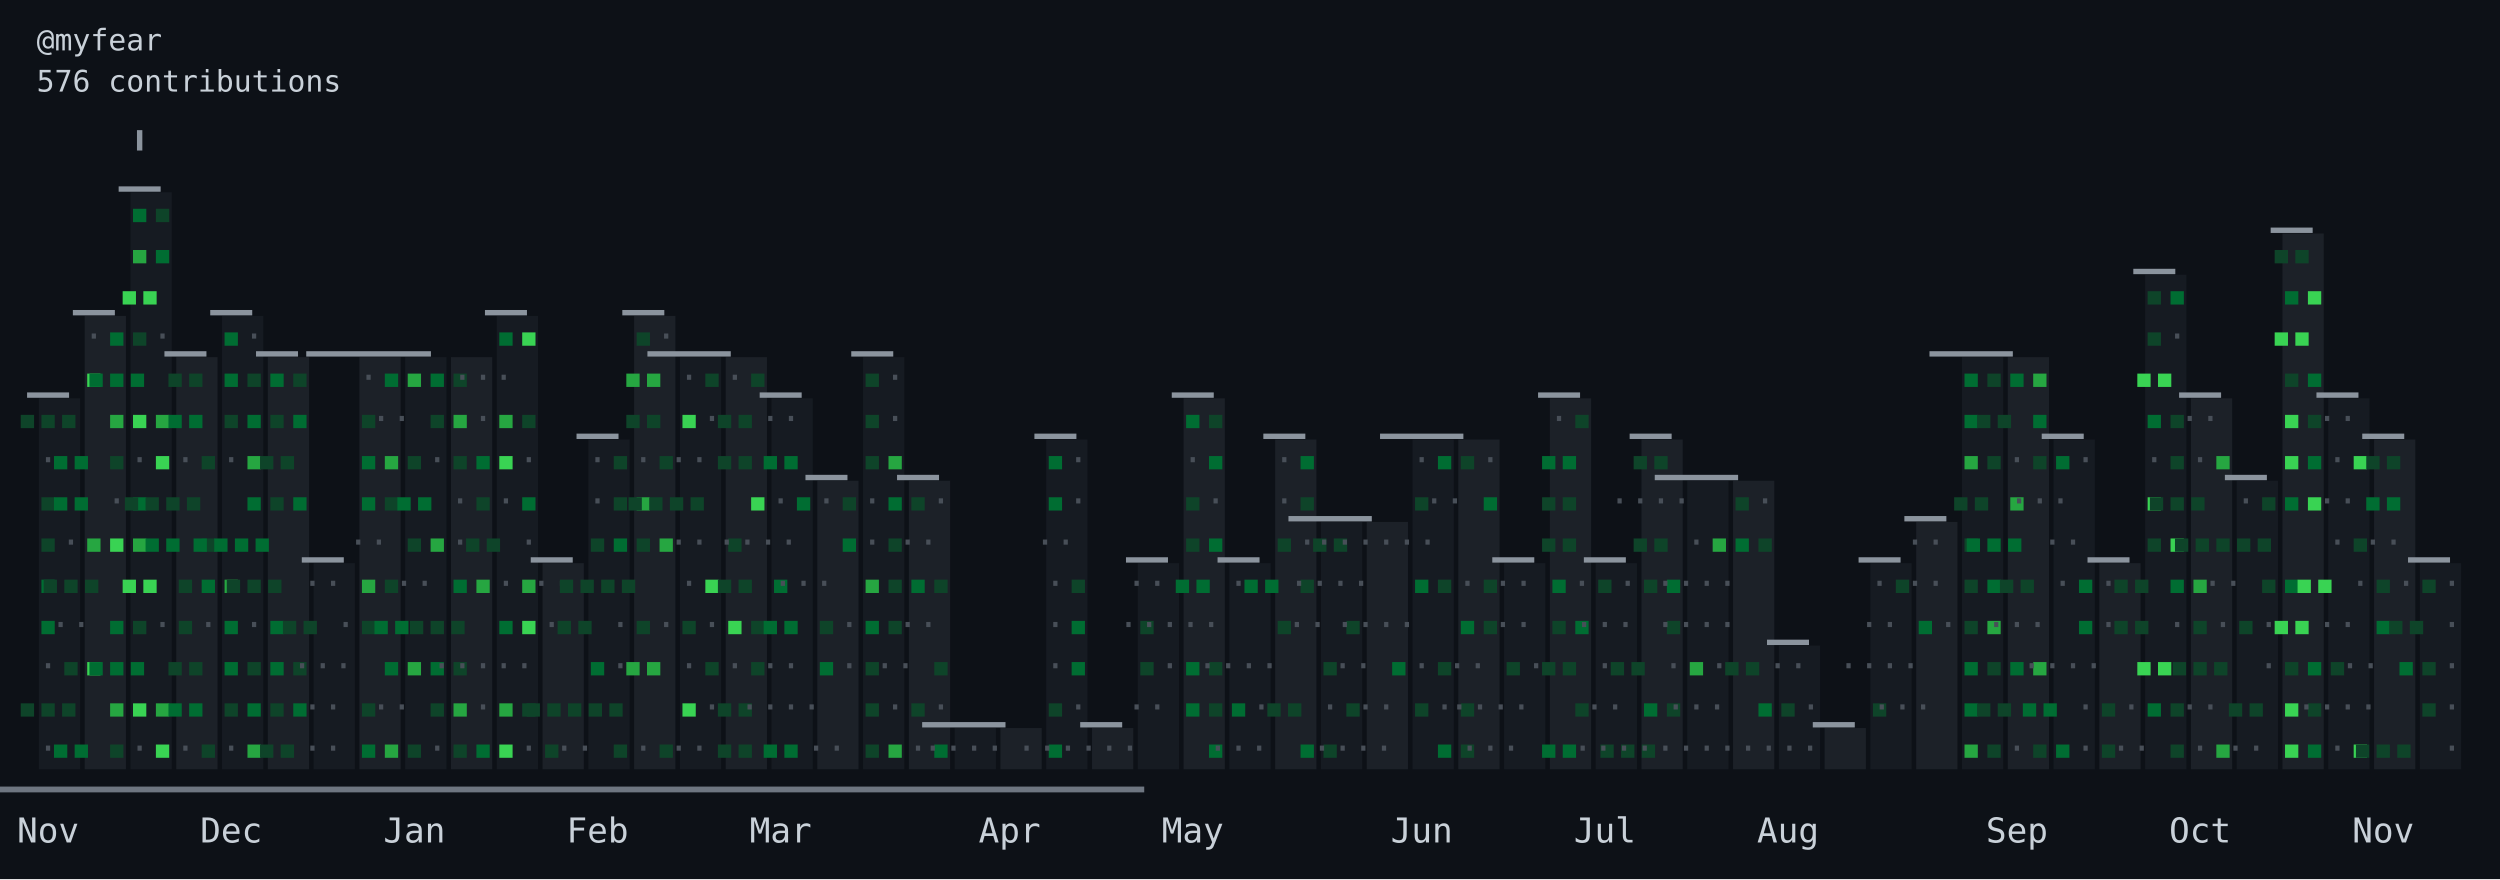
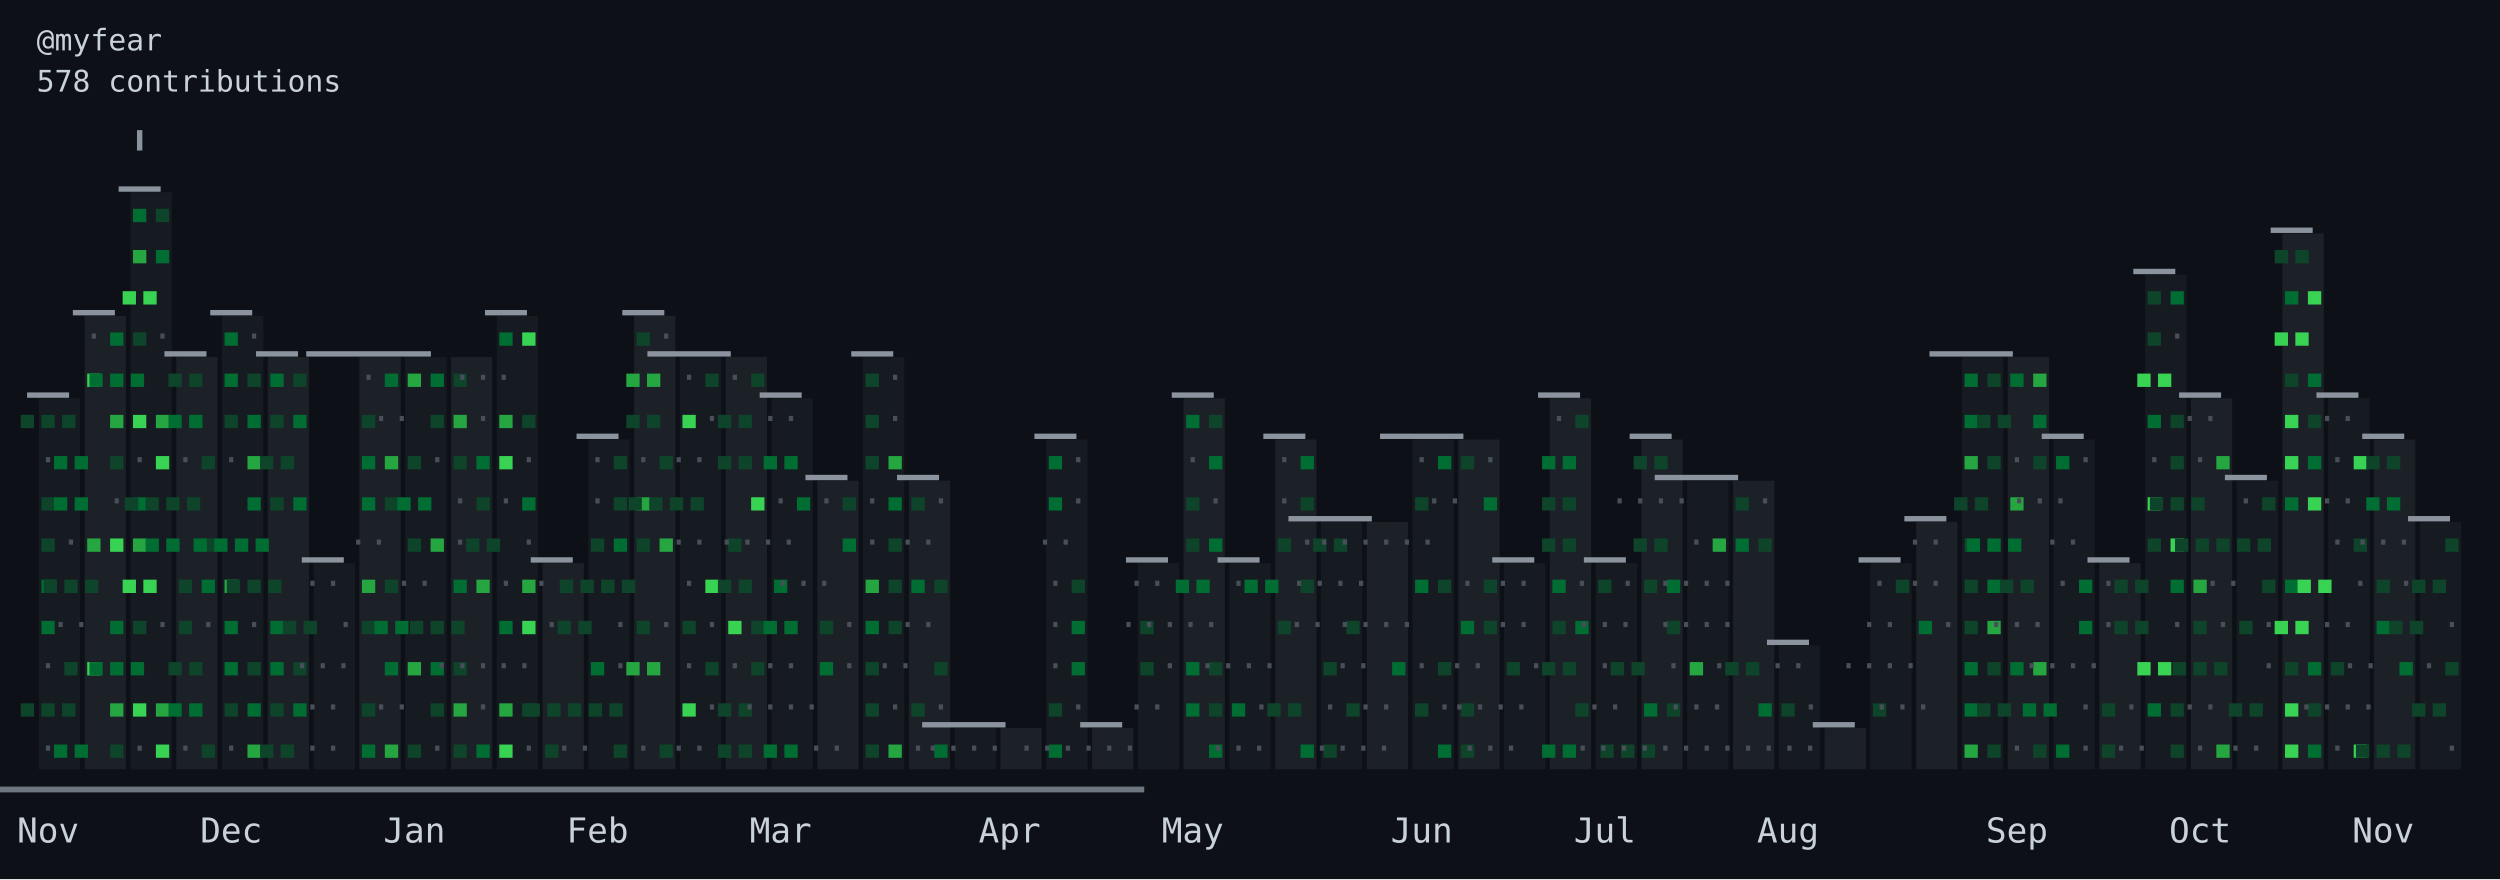
<svg xmlns="http://www.w3.org/2000/svg" width="1092" height="384" viewBox="0 0 1092 384" role="img" aria-labelledby="title desc">
  <rect width="100%" height="100%" fill="#0d1117" />
  <g font-family="ui-monospace, 'SF Mono', Menlo, Consolas, 'DejaVu Sans Mono', monospace" font-size="13" fill="#c9d1d9">
    <text x="16" y="22">@myfear</text>
-     <text x="16" y="40">576 contributions</text>
+     <text x="16" y="40">578 contributions</text>
  </g>
  <rect x="57" y="84" width="18" height="252" fill="#161b22" />
  <rect x="997" y="102" width="18" height="234" fill="#1c2128" />
  <rect x="937" y="120" width="18" height="216" fill="#161b22" />
  <rect x="37" y="138" width="18" height="198" fill="#1c2128" />
  <rect x="97" y="138" width="18" height="198" fill="#161b22" />
  <rect x="217" y="138" width="18" height="198" fill="#161b22" />
  <rect x="277" y="138" width="18" height="198" fill="#1c2128" />
  <rect x="77" y="156" width="18" height="180" fill="#1c2128" />
  <rect x="117" y="156" width="18" height="180" fill="#1c2128" />
  <rect x="157" y="156" width="18" height="180" fill="#1c2128" />
  <rect x="177" y="156" width="18" height="180" fill="#161b22" />
  <rect x="197" y="156" width="18" height="180" fill="#1c2128" />
  <rect x="297" y="156" width="18" height="180" fill="#161b22" />
  <rect x="317" y="156" width="18" height="180" fill="#1c2128" />
  <rect x="377" y="156" width="18" height="180" fill="#161b22" />
  <rect x="857" y="156" width="18" height="180" fill="#161b22" />
  <rect x="877" y="156" width="18" height="180" fill="#1c2128" />
  <rect x="17" y="174" width="18" height="162" fill="#161b22" />
  <rect x="337" y="174" width="18" height="162" fill="#161b22" />
  <rect x="517" y="174" width="18" height="162" fill="#1c2128" />
  <rect x="677" y="174" width="18" height="162" fill="#1c2128" />
  <rect x="957" y="174" width="18" height="162" fill="#1c2128" />
  <rect x="1017" y="174" width="18" height="162" fill="#161b22" />
  <rect x="257" y="192" width="18" height="144" fill="#161b22" />
  <rect x="457" y="192" width="18" height="144" fill="#161b22" />
  <rect x="557" y="192" width="18" height="144" fill="#1c2128" />
  <rect x="617" y="192" width="18" height="144" fill="#161b22" />
  <rect x="637" y="192" width="18" height="144" fill="#1c2128" />
  <rect x="717" y="192" width="18" height="144" fill="#1c2128" />
  <rect x="897" y="192" width="18" height="144" fill="#161b22" />
  <rect x="1037" y="192" width="18" height="144" fill="#1c2128" />
  <rect x="357" y="210" width="18" height="126" fill="#1c2128" />
  <rect x="397" y="210" width="18" height="126" fill="#1c2128" />
  <rect x="737" y="210" width="18" height="126" fill="#161b22" />
  <rect x="757" y="210" width="18" height="126" fill="#1c2128" />
  <rect x="977" y="210" width="18" height="126" fill="#161b22" />
  <rect x="577" y="228" width="18" height="108" fill="#161b22" />
  <rect x="597" y="228" width="18" height="108" fill="#1c2128" />
  <rect x="837" y="228" width="18" height="108" fill="#1c2128" />
+   <rect x="1057" y="228" width="18" height="108" fill="#161b22" />
  <rect x="137" y="246" width="18" height="90" fill="#161b22" />
  <rect x="237" y="246" width="18" height="90" fill="#1c2128" />
  <rect x="497" y="246" width="18" height="90" fill="#161b22" />
  <rect x="537" y="246" width="18" height="90" fill="#161b22" />
  <rect x="657" y="246" width="18" height="90" fill="#161b22" />
  <rect x="697" y="246" width="18" height="90" fill="#161b22" />
  <rect x="817" y="246" width="18" height="90" fill="#161b22" />
  <rect x="917" y="246" width="18" height="90" fill="#1c2128" />
-   <rect x="1057" y="246" width="18" height="90" fill="#161b22" />
  <rect x="777" y="282" width="18" height="54" fill="#161b22" />
  <rect x="417" y="318" width="18" height="18" fill="#161b22" />
  <rect x="437" y="318" width="18" height="18" fill="#1c2128" />
  <rect x="477" y="318" width="18" height="18" fill="#1c2128" />
  <rect x="797" y="318" width="18" height="18" fill="#1c2128" />
  <g font-family="ui-monospace, 'SF Mono', Menlo, Consolas, 'DejaVu Sans Mono', monospace" font-size="15" text-anchor="middle">
    <text x="61" y="62" fill="#8b949e">╻</text>
    <text x="61 71" y="80" fill="#8b949e">▁▁</text>
    <text x="61" y="98" fill="#006d32">▪</text>
    <text x="71" y="98" fill="#0e4429">▪</text>
    <text x="1001 1011" y="98" fill="#8b949e">▁▁</text>
    <text x="61" y="116" fill="#26a641">▪</text>
    <text x="71" y="116" fill="#006d32">▪</text>
    <text x="941 951" y="116" fill="#8b949e">▁▁</text>
    <text x="1001 1011" y="116" fill="#0e4429">▪▪</text>
    <text x="41 51" y="134" fill="#8b949e">▁▁</text>
    <text x="61 71" y="134" fill="#39d353">▪▪</text>
    <text x="101 111" y="134" fill="#8b949e">▁▁</text>
    <text x="221 231" y="134" fill="#8b949e">▁▁</text>
    <text x="281 291" y="134" fill="#8b949e">▁▁</text>
    <text x="941" y="134" fill="#0e4429">▪</text>
    <text x="951" y="134" fill="#006d32">▪</text>
    <text x="1001" y="134" fill="#006d32">▪</text>
    <text x="1011" y="134" fill="#39d353">▪</text>
    <text x="41" y="152" fill="#484f58">·</text>
    <text x="51" y="152" fill="#006d32">▪</text>
    <text x="61" y="152" fill="#0e4429">▪</text>
    <text x="71" y="152" fill="#484f58">·</text>
    <text x="81 91" y="152" fill="#8b949e">▁▁</text>
    <text x="101" y="152" fill="#006d32">▪</text>
    <text x="111" y="152" fill="#484f58">·</text>
    <text x="121 131" y="152" fill="#8b949e">▁▁</text>
    <text x="161 171 181 191 201 211" y="152" fill="#8b949e">▁▁▁▁▁▁</text>
    <text x="221" y="152" fill="#006d32">▪</text>
    <text x="231" y="152" fill="#39d353">▪</text>
    <text x="281" y="152" fill="#0e4429">▪</text>
    <text x="291" y="152" fill="#484f58">·</text>
    <text x="301 311 321 331" y="152" fill="#8b949e">▁▁▁▁</text>
    <text x="381 391" y="152" fill="#8b949e">▁▁</text>
    <text x="861 871 881 891" y="152" fill="#8b949e">▁▁▁▁</text>
    <text x="941" y="152" fill="#0e4429">▪</text>
    <text x="951" y="152" fill="#484f58">·</text>
    <text x="1001 1011" y="152" fill="#39d353">▪▪</text>
    <text x="21 31" y="170" fill="#8b949e">▁▁</text>
    <text x="41" y="170" fill="#39d353">▪</text>
    <text x="51 61 71" y="170" fill="#006d32">▪▪▪</text>
    <text x="81 91" y="170" fill="#0e4429">▪▪</text>
    <text x="101" y="170" fill="#006d32">▪</text>
    <text x="111" y="170" fill="#0e4429">▪</text>
    <text x="121" y="170" fill="#006d32">▪</text>
    <text x="131" y="170" fill="#0e4429">▪</text>
    <text x="161" y="170" fill="#484f58">·</text>
    <text x="171" y="170" fill="#006d32">▪</text>
    <text x="181" y="170" fill="#26a641">▪</text>
    <text x="191" y="170" fill="#006d32">▪</text>
    <text x="201" y="170" fill="#0e4429">▪</text>
    <text x="211 221 231" y="170" fill="#484f58">···</text>
    <text x="281 291" y="170" fill="#26a641">▪▪</text>
    <text x="301" y="170" fill="#484f58">·</text>
    <text x="311" y="170" fill="#0e4429">▪</text>
    <text x="321" y="170" fill="#484f58">·</text>
    <text x="331" y="170" fill="#0e4429">▪</text>
    <text x="341 351" y="170" fill="#8b949e">▁▁</text>
    <text x="381" y="170" fill="#0e4429">▪</text>
    <text x="391" y="170" fill="#484f58">·</text>
    <text x="521 531" y="170" fill="#8b949e">▁▁</text>
    <text x="681 691" y="170" fill="#8b949e">▁▁</text>
    <text x="861" y="170" fill="#006d32">▪</text>
    <text x="871" y="170" fill="#0e4429">▪</text>
    <text x="881" y="170" fill="#006d32">▪</text>
    <text x="891" y="170" fill="#26a641">▪</text>
    <text x="941 951" y="170" fill="#39d353">▪▪</text>
    <text x="961 971" y="170" fill="#8b949e">▁▁</text>
    <text x="1001" y="170" fill="#0e4429">▪</text>
    <text x="1011" y="170" fill="#006d32">▪</text>
    <text x="1021 1031" y="170" fill="#8b949e">▁▁</text>
    <text x="21 31 41" y="188" fill="#0e4429">▪▪▪</text>
    <text x="51" y="188" fill="#26a641">▪</text>
    <text x="61" y="188" fill="#39d353">▪</text>
    <text x="71" y="188" fill="#26a641">▪</text>
    <text x="81 91" y="188" fill="#006d32">▪▪</text>
    <text x="101" y="188" fill="#0e4429">▪</text>
    <text x="111" y="188" fill="#006d32">▪</text>
    <text x="121" y="188" fill="#0e4429">▪</text>
    <text x="131" y="188" fill="#006d32">▪</text>
    <text x="161" y="188" fill="#0e4429">▪</text>
    <text x="171 181" y="188" fill="#484f58">··</text>
    <text x="191" y="188" fill="#0e4429">▪</text>
    <text x="201" y="188" fill="#26a641">▪</text>
    <text x="211" y="188" fill="#484f58">·</text>
    <text x="221" y="188" fill="#26a641">▪</text>
    <text x="231" y="188" fill="#0e4429">▪</text>
    <text x="261 271" y="188" fill="#8b949e">▁▁</text>
    <text x="281 291" y="188" fill="#0e4429">▪▪</text>
    <text x="301" y="188" fill="#39d353">▪</text>
    <text x="311" y="188" fill="#484f58">·</text>
    <text x="321 331" y="188" fill="#0e4429">▪▪</text>
    <text x="341 351" y="188" fill="#484f58">··</text>
    <text x="381" y="188" fill="#0e4429">▪</text>
    <text x="391" y="188" fill="#484f58">·</text>
    <text x="461 471" y="188" fill="#8b949e">▁▁</text>
    <text x="521" y="188" fill="#006d32">▪</text>
    <text x="531" y="188" fill="#0e4429">▪</text>
    <text x="561 571" y="188" fill="#8b949e">▁▁</text>
    <text x="621 631 641 651" y="188" fill="#8b949e">▁▁▁▁</text>
    <text x="681" y="188" fill="#484f58">·</text>
    <text x="691" y="188" fill="#0e4429">▪</text>
    <text x="721 731" y="188" fill="#8b949e">▁▁</text>
    <text x="861" y="188" fill="#006d32">▪</text>
    <text x="871 881" y="188" fill="#0e4429">▪▪</text>
    <text x="891" y="188" fill="#006d32">▪</text>
    <text x="901 911" y="188" fill="#8b949e">▁▁</text>
    <text x="941" y="188" fill="#006d32">▪</text>
    <text x="951" y="188" fill="#0e4429">▪</text>
    <text x="961 971" y="188" fill="#484f58">··</text>
    <text x="1001" y="188" fill="#39d353">▪</text>
    <text x="1011" y="188" fill="#0e4429">▪</text>
    <text x="1021 1031" y="188" fill="#484f58">··</text>
    <text x="1041 1051" y="188" fill="#8b949e">▁▁</text>
    <text x="21" y="206" fill="#484f58">·</text>
    <text x="31 41" y="206" fill="#006d32">▪▪</text>
    <text x="51" y="206" fill="#0e4429">▪</text>
    <text x="61" y="206" fill="#484f58">·</text>
    <text x="71" y="206" fill="#39d353">▪</text>
    <text x="81" y="206" fill="#484f58">·</text>
    <text x="91" y="206" fill="#0e4429">▪</text>
    <text x="101" y="206" fill="#484f58">·</text>
    <text x="111" y="206" fill="#26a641">▪</text>
    <text x="121 131" y="206" fill="#0e4429">▪▪</text>
    <text x="161" y="206" fill="#006d32">▪</text>
    <text x="171" y="206" fill="#26a641">▪</text>
    <text x="181" y="206" fill="#0e4429">▪</text>
    <text x="191" y="206" fill="#484f58">·</text>
    <text x="201" y="206" fill="#0e4429">▪</text>
    <text x="211" y="206" fill="#006d32">▪</text>
    <text x="221" y="206" fill="#39d353">▪</text>
    <text x="231" y="206" fill="#484f58">·</text>
    <text x="261" y="206" fill="#484f58">·</text>
    <text x="271" y="206" fill="#0e4429">▪</text>
    <text x="281" y="206" fill="#484f58">·</text>
    <text x="291" y="206" fill="#0e4429">▪</text>
    <text x="301 311" y="206" fill="#484f58">··</text>
    <text x="321 331" y="206" fill="#0e4429">▪▪</text>
    <text x="341 351" y="206" fill="#006d32">▪▪</text>
    <text x="361 371" y="206" fill="#8b949e">▁▁</text>
    <text x="381" y="206" fill="#0e4429">▪</text>
    <text x="391" y="206" fill="#26a641">▪</text>
    <text x="401 411" y="206" fill="#8b949e">▁▁</text>
    <text x="461" y="206" fill="#006d32">▪</text>
    <text x="471" y="206" fill="#484f58">·</text>
    <text x="521" y="206" fill="#484f58">·</text>
    <text x="531" y="206" fill="#006d32">▪</text>
    <text x="561" y="206" fill="#484f58">·</text>
    <text x="571" y="206" fill="#006d32">▪</text>
    <text x="621" y="206" fill="#484f58">·</text>
    <text x="631" y="206" fill="#006d32">▪</text>
    <text x="641" y="206" fill="#0e4429">▪</text>
    <text x="651" y="206" fill="#484f58">·</text>
    <text x="681 691" y="206" fill="#006d32">▪▪</text>
    <text x="721 731" y="206" fill="#0e4429">▪▪</text>
    <text x="741 751 761 771" y="206" fill="#8b949e">▁▁▁▁</text>
    <text x="861" y="206" fill="#26a641">▪</text>
    <text x="871" y="206" fill="#0e4429">▪</text>
    <text x="881" y="206" fill="#484f58">·</text>
    <text x="891" y="206" fill="#0e4429">▪</text>
    <text x="901" y="206" fill="#006d32">▪</text>
    <text x="911" y="206" fill="#484f58">·</text>
    <text x="941" y="206" fill="#484f58">·</text>
    <text x="951" y="206" fill="#0e4429">▪</text>
    <text x="961" y="206" fill="#484f58">·</text>
    <text x="971" y="206" fill="#26a641">▪</text>
    <text x="981 991" y="206" fill="#8b949e">▁▁</text>
    <text x="1001" y="206" fill="#39d353">▪</text>
    <text x="1011" y="206" fill="#006d32">▪</text>
    <text x="1021" y="206" fill="#484f58">·</text>
    <text x="1031" y="206" fill="#39d353">▪</text>
    <text x="1041 1051" y="206" fill="#0e4429">▪▪</text>
    <text x="21" y="224" fill="#0e4429">▪</text>
    <text x="31 41" y="224" fill="#006d32">▪▪</text>
    <text x="51" y="224" fill="#484f58">·</text>
    <text x="61" y="224" fill="#006d32">▪</text>
    <text x="71 81 91 101" y="224" fill="#0e4429">▪▪▪▪</text>
    <text x="111" y="224" fill="#006d32">▪</text>
    <text x="121" y="224" fill="#0e4429">▪</text>
    <text x="131" y="224" fill="#006d32">▪</text>
    <text x="161" y="224" fill="#006d32">▪</text>
    <text x="171" y="224" fill="#0e4429">▪</text>
    <text x="181 191" y="224" fill="#006d32">▪▪</text>
    <text x="201" y="224" fill="#484f58">·</text>
    <text x="211" y="224" fill="#0e4429">▪</text>
    <text x="221" y="224" fill="#484f58">·</text>
    <text x="231" y="224" fill="#006d32">▪</text>
    <text x="261" y="224" fill="#484f58">·</text>
    <text x="271" y="224" fill="#0e4429">▪</text>
    <text x="281" y="224" fill="#26a641">▪</text>
    <text x="291 301 311 321" y="224" fill="#0e4429">▪▪▪▪</text>
    <text x="331" y="224" fill="#39d353">▪</text>
    <text x="341" y="224" fill="#484f58">·</text>
    <text x="351" y="224" fill="#006d32">▪</text>
    <text x="361" y="224" fill="#484f58">·</text>
    <text x="371" y="224" fill="#0e4429">▪</text>
    <text x="381" y="224" fill="#484f58">·</text>
    <text x="391" y="224" fill="#006d32">▪</text>
    <text x="401" y="224" fill="#0e4429">▪</text>
    <text x="411" y="224" fill="#484f58">·</text>
    <text x="461" y="224" fill="#006d32">▪</text>
    <text x="471" y="224" fill="#484f58">·</text>
    <text x="521" y="224" fill="#0e4429">▪</text>
    <text x="531" y="224" fill="#484f58">·</text>
    <text x="561" y="224" fill="#484f58">·</text>
    <text x="571" y="224" fill="#0e4429">▪</text>
    <text x="581 591 601 611" y="224" fill="#8b949e">▁▁▁▁</text>
    <text x="621" y="224" fill="#0e4429">▪</text>
    <text x="631 641" y="224" fill="#484f58">··</text>
    <text x="651" y="224" fill="#006d32">▪</text>
    <text x="681 691" y="224" fill="#0e4429">▪▪</text>
    <text x="721 731 741 751" y="224" fill="#484f58">····</text>
    <text x="761" y="224" fill="#0e4429">▪</text>
    <text x="771" y="224" fill="#484f58">·</text>
    <text x="841 851" y="224" fill="#8b949e">▁▁</text>
    <text x="861 871" y="224" fill="#0e4429">▪▪</text>
    <text x="881" y="224" fill="#26a641">▪</text>
    <text x="891 901 911" y="224" fill="#484f58">···</text>
    <text x="941" y="224" fill="#39d353">▪</text>
    <text x="951 961 971" y="224" fill="#0e4429">▪▪▪</text>
    <text x="981" y="224" fill="#484f58">·</text>
    <text x="991" y="224" fill="#0e4429">▪</text>
    <text x="1001" y="224" fill="#006d32">▪</text>
    <text x="1011" y="224" fill="#39d353">▪</text>
    <text x="1021 1031" y="224" fill="#484f58">··</text>
    <text x="1041 1051" y="224" fill="#006d32">▪▪</text>
+     <text x="1061 1071" y="224" fill="#8b949e">▁▁</text>
    <text x="21" y="242" fill="#0e4429">▪</text>
    <text x="31" y="242" fill="#484f58">·</text>
    <text x="41" y="242" fill="#26a641">▪</text>
    <text x="51" y="242" fill="#39d353">▪</text>
    <text x="61" y="242" fill="#26a641">▪</text>
    <text x="71 81" y="242" fill="#006d32">▪▪</text>
    <text x="91" y="242" fill="#0e4429">▪</text>
    <text x="101 111 121 131" y="242" fill="#006d32">▪▪▪▪</text>
    <text x="141 151" y="242" fill="#8b949e">▁▁</text>
    <text x="161 171" y="242" fill="#484f58">··</text>
    <text x="181" y="242" fill="#0e4429">▪</text>
    <text x="191" y="242" fill="#26a641">▪</text>
    <text x="201" y="242" fill="#484f58">·</text>
    <text x="211 221" y="242" fill="#0e4429">▪▪</text>
    <text x="231" y="242" fill="#484f58">·</text>
    <text x="241 251" y="242" fill="#8b949e">▁▁</text>
    <text x="261" y="242" fill="#0e4429">▪</text>
    <text x="271" y="242" fill="#006d32">▪</text>
    <text x="281" y="242" fill="#0e4429">▪</text>
    <text x="291" y="242" fill="#26a641">▪</text>
    <text x="301 311" y="242" fill="#484f58">··</text>
    <text x="321" y="242" fill="#0e4429">▪</text>
    <text x="331 341 351 361" y="242" fill="#484f58">····</text>
    <text x="371" y="242" fill="#006d32">▪</text>
    <text x="381" y="242" fill="#484f58">·</text>
    <text x="391" y="242" fill="#0e4429">▪</text>
    <text x="401 411" y="242" fill="#484f58">··</text>
    <text x="461 471" y="242" fill="#484f58">··</text>
    <text x="501 511" y="242" fill="#8b949e">▁▁</text>
    <text x="521" y="242" fill="#0e4429">▪</text>
    <text x="531" y="242" fill="#006d32">▪</text>
    <text x="541 551" y="242" fill="#8b949e">▁▁</text>
    <text x="561" y="242" fill="#0e4429">▪</text>
    <text x="571" y="242" fill="#484f58">·</text>
    <text x="581 591" y="242" fill="#0e4429">▪▪</text>
    <text x="601 611 621 631 641 651" y="242" fill="#484f58">······</text>
    <text x="661 671" y="242" fill="#8b949e">▁▁</text>
    <text x="681 691" y="242" fill="#0e4429">▪▪</text>
    <text x="701 711" y="242" fill="#8b949e">▁▁</text>
    <text x="721 731" y="242" fill="#0e4429">▪▪</text>
    <text x="741" y="242" fill="#484f58">·</text>
    <text x="751" y="242" fill="#26a641">▪</text>
    <text x="761" y="242" fill="#006d32">▪</text>
    <text x="771" y="242" fill="#0e4429">▪</text>
    <text x="821 831" y="242" fill="#8b949e">▁▁</text>
    <text x="841 851" y="242" fill="#484f58">··</text>
    <text x="861" y="242" fill="#0e4429">▪</text>
    <text x="871 881 891" y="242" fill="#006d32">▪▪▪</text>
    <text x="901 911" y="242" fill="#484f58">··</text>
    <text x="921 931" y="242" fill="#8b949e">▁▁</text>
    <text x="941" y="242" fill="#0e4429">▪</text>
    <text x="951" y="242" fill="#39d353">▪</text>
    <text x="961" y="242" fill="#484f58">·</text>
    <text x="971 981 991 1001 1011" y="242" fill="#0e4429">▪▪▪▪▪</text>
    <text x="1021" y="242" fill="#484f58">·</text>
    <text x="1031" y="242" fill="#0e4429">▪</text>
-     <text x="1041 1051" y="242" fill="#484f58">··</text>
-     <text x="1061 1071" y="242" fill="#8b949e">▁▁</text>
+     <text x="1041 1051 1061" y="242" fill="#484f58">···</text>
+     <text x="1071" y="242" fill="#0e4429">▪</text>
    <text x="21" y="260" fill="#006d32">▪</text>
    <text x="31 41 51" y="260" fill="#0e4429">▪▪▪</text>
    <text x="61 71" y="260" fill="#39d353">▪▪</text>
    <text x="81" y="260" fill="#0e4429">▪</text>
    <text x="91" y="260" fill="#006d32">▪</text>
    <text x="101" y="260" fill="#26a641">▪</text>
    <text x="111 121 131" y="260" fill="#0e4429">▪▪▪</text>
    <text x="141 151" y="260" fill="#484f58">··</text>
    <text x="161" y="260" fill="#26a641">▪</text>
    <text x="171" y="260" fill="#0e4429">▪</text>
    <text x="181 191" y="260" fill="#484f58">··</text>
    <text x="201" y="260" fill="#006d32">▪</text>
    <text x="211" y="260" fill="#26a641">▪</text>
    <text x="221" y="260" fill="#484f58">·</text>
    <text x="231" y="260" fill="#26a641">▪</text>
    <text x="241 251" y="260" fill="#484f58">··</text>
    <text x="261 271 281 291" y="260" fill="#0e4429">▪▪▪▪</text>
    <text x="301" y="260" fill="#484f58">·</text>
    <text x="311" y="260" fill="#39d353">▪</text>
    <text x="321 331" y="260" fill="#0e4429">▪▪</text>
    <text x="341" y="260" fill="#006d32">▪</text>
    <text x="351 361 371" y="260" fill="#484f58">···</text>
    <text x="381" y="260" fill="#26a641">▪</text>
    <text x="391" y="260" fill="#0e4429">▪</text>
    <text x="401" y="260" fill="#006d32">▪</text>
    <text x="411" y="260" fill="#0e4429">▪</text>
    <text x="461" y="260" fill="#484f58">·</text>
    <text x="471" y="260" fill="#0e4429">▪</text>
    <text x="501 511" y="260" fill="#484f58">··</text>
    <text x="521 531" y="260" fill="#006d32">▪▪</text>
    <text x="541" y="260" fill="#484f58">·</text>
    <text x="551 561" y="260" fill="#006d32">▪▪</text>
    <text x="571" y="260" fill="#0e4429">▪</text>
    <text x="581 591 601 611" y="260" fill="#484f58">····</text>
    <text x="621" y="260" fill="#006d32">▪</text>
    <text x="631" y="260" fill="#0e4429">▪</text>
    <text x="641" y="260" fill="#484f58">·</text>
    <text x="651" y="260" fill="#0e4429">▪</text>
    <text x="661 671" y="260" fill="#484f58">··</text>
    <text x="681" y="260" fill="#006d32">▪</text>
    <text x="691" y="260" fill="#484f58">·</text>
    <text x="701" y="260" fill="#0e4429">▪</text>
    <text x="711" y="260" fill="#484f58">·</text>
    <text x="721" y="260" fill="#0e4429">▪</text>
    <text x="731" y="260" fill="#006d32">▪</text>
    <text x="741 751 761 771" y="260" fill="#484f58">····</text>
    <text x="821" y="260" fill="#484f58">·</text>
    <text x="831" y="260" fill="#0e4429">▪</text>
    <text x="841 851" y="260" fill="#484f58">··</text>
    <text x="861" y="260" fill="#0e4429">▪</text>
    <text x="871" y="260" fill="#006d32">▪</text>
    <text x="881 891" y="260" fill="#0e4429">▪▪</text>
    <text x="901" y="260" fill="#484f58">·</text>
    <text x="911" y="260" fill="#006d32">▪</text>
    <text x="921" y="260" fill="#484f58">·</text>
    <text x="931 941" y="260" fill="#0e4429">▪▪</text>
    <text x="951" y="260" fill="#006d32">▪</text>
    <text x="961" y="260" fill="#26a641">▪</text>
    <text x="971 981" y="260" fill="#484f58">··</text>
    <text x="991" y="260" fill="#0e4429">▪</text>
    <text x="1001" y="260" fill="#006d32">▪</text>
    <text x="1011 1021" y="260" fill="#39d353">▪▪</text>
    <text x="1031" y="260" fill="#484f58">·</text>
    <text x="1041" y="260" fill="#0e4429">▪</text>
    <text x="1051" y="260" fill="#484f58">·</text>
-     <text x="1061" y="260" fill="#0e4429">▪</text>
-     <text x="1071" y="260" fill="#484f58">·</text>
+     <text x="1061 1071" y="260" fill="#0e4429">▪▪</text>
    <text x="21" y="278" fill="#006d32">▪</text>
    <text x="31 41" y="278" fill="#484f58">··</text>
    <text x="51" y="278" fill="#006d32">▪</text>
    <text x="61" y="278" fill="#0e4429">▪</text>
    <text x="71" y="278" fill="#484f58">·</text>
    <text x="81" y="278" fill="#0e4429">▪</text>
    <text x="91" y="278" fill="#484f58">·</text>
    <text x="101" y="278" fill="#006d32">▪</text>
    <text x="111" y="278" fill="#484f58">·</text>
    <text x="121" y="278" fill="#006d32">▪</text>
    <text x="131 141" y="278" fill="#0e4429">▪▪</text>
    <text x="151" y="278" fill="#484f58">·</text>
    <text x="161" y="278" fill="#0e4429">▪</text>
    <text x="171 181" y="278" fill="#006d32">▪▪</text>
    <text x="191 201 211" y="278" fill="#0e4429">▪▪▪</text>
    <text x="221" y="278" fill="#006d32">▪</text>
    <text x="231" y="278" fill="#39d353">▪</text>
    <text x="241" y="278" fill="#484f58">·</text>
    <text x="251 261" y="278" fill="#0e4429">▪▪</text>
    <text x="271" y="278" fill="#484f58">·</text>
    <text x="281" y="278" fill="#0e4429">▪</text>
    <text x="291" y="278" fill="#484f58">·</text>
    <text x="301" y="278" fill="#0e4429">▪</text>
    <text x="311" y="278" fill="#484f58">·</text>
    <text x="321" y="278" fill="#39d353">▪</text>
    <text x="331" y="278" fill="#0e4429">▪</text>
    <text x="341 351" y="278" fill="#006d32">▪▪</text>
    <text x="361" y="278" fill="#0e4429">▪</text>
    <text x="371" y="278" fill="#484f58">·</text>
    <text x="381" y="278" fill="#006d32">▪</text>
    <text x="391" y="278" fill="#0e4429">▪</text>
    <text x="401 411" y="278" fill="#484f58">··</text>
    <text x="461" y="278" fill="#484f58">·</text>
    <text x="471" y="278" fill="#006d32">▪</text>
    <text x="501" y="278" fill="#0e4429">▪</text>
    <text x="511 521 531 541 551" y="278" fill="#484f58">·····</text>
    <text x="561" y="278" fill="#0e4429">▪</text>
    <text x="571 581" y="278" fill="#484f58">··</text>
    <text x="591" y="278" fill="#0e4429">▪</text>
    <text x="601 611 621 631" y="278" fill="#484f58">····</text>
    <text x="641" y="278" fill="#006d32">▪</text>
    <text x="651" y="278" fill="#0e4429">▪</text>
    <text x="661 671" y="278" fill="#484f58">··</text>
    <text x="681" y="278" fill="#0e4429">▪</text>
    <text x="691" y="278" fill="#006d32">▪</text>
    <text x="701 711 721" y="278" fill="#484f58">···</text>
    <text x="731" y="278" fill="#0e4429">▪</text>
    <text x="741 751 761 771" y="278" fill="#484f58">····</text>
    <text x="781 791" y="278" fill="#8b949e">▁▁</text>
    <text x="821 831" y="278" fill="#484f58">··</text>
    <text x="841" y="278" fill="#006d32">▪</text>
    <text x="851" y="278" fill="#484f58">·</text>
    <text x="861" y="278" fill="#0e4429">▪</text>
    <text x="871" y="278" fill="#26a641">▪</text>
    <text x="881 891 901" y="278" fill="#484f58">···</text>
    <text x="911" y="278" fill="#006d32">▪</text>
    <text x="921" y="278" fill="#484f58">·</text>
    <text x="931 941" y="278" fill="#0e4429">▪▪</text>
    <text x="951" y="278" fill="#484f58">·</text>
    <text x="961" y="278" fill="#0e4429">▪</text>
    <text x="971" y="278" fill="#484f58">·</text>
    <text x="981" y="278" fill="#0e4429">▪</text>
    <text x="991" y="278" fill="#484f58">·</text>
    <text x="1001 1011" y="278" fill="#39d353">▪▪</text>
    <text x="1021 1031" y="278" fill="#484f58">··</text>
    <text x="1041" y="278" fill="#006d32">▪</text>
    <text x="1051 1061" y="278" fill="#0e4429">▪▪</text>
    <text x="1071" y="278" fill="#484f58">·</text>
    <text x="21" y="296" fill="#484f58">·</text>
    <text x="31" y="296" fill="#0e4429">▪</text>
    <text x="41" y="296" fill="#39d353">▪</text>
    <text x="51 61 71" y="296" fill="#006d32">▪▪▪</text>
    <text x="81 91" y="296" fill="#0e4429">▪▪</text>
    <text x="101" y="296" fill="#006d32">▪</text>
    <text x="111" y="296" fill="#0e4429">▪</text>
    <text x="121" y="296" fill="#006d32">▪</text>
    <text x="131" y="296" fill="#0e4429">▪</text>
    <text x="141 151 161" y="296" fill="#484f58">···</text>
    <text x="171" y="296" fill="#006d32">▪</text>
    <text x="181" y="296" fill="#26a641">▪</text>
    <text x="191" y="296" fill="#006d32">▪</text>
    <text x="201" y="296" fill="#0e4429">▪</text>
    <text x="211 221 231 241 251" y="296" fill="#484f58">·····</text>
    <text x="261" y="296" fill="#006d32">▪</text>
    <text x="271" y="296" fill="#484f58">·</text>
    <text x="281 291" y="296" fill="#26a641">▪▪</text>
    <text x="301" y="296" fill="#484f58">·</text>
    <text x="311" y="296" fill="#0e4429">▪</text>
    <text x="321" y="296" fill="#484f58">·</text>
    <text x="331" y="296" fill="#0e4429">▪</text>
    <text x="341 351" y="296" fill="#484f58">··</text>
    <text x="361" y="296" fill="#006d32">▪</text>
    <text x="371" y="296" fill="#484f58">·</text>
    <text x="381" y="296" fill="#0e4429">▪</text>
    <text x="391 401" y="296" fill="#484f58">··</text>
    <text x="411" y="296" fill="#0e4429">▪</text>
    <text x="461" y="296" fill="#484f58">·</text>
    <text x="471" y="296" fill="#006d32">▪</text>
    <text x="501" y="296" fill="#0e4429">▪</text>
    <text x="511" y="296" fill="#484f58">·</text>
    <text x="521" y="296" fill="#006d32">▪</text>
    <text x="531" y="296" fill="#0e4429">▪</text>
    <text x="541 551 561 571" y="296" fill="#484f58">····</text>
    <text x="581" y="296" fill="#0e4429">▪</text>
    <text x="591 601" y="296" fill="#484f58">··</text>
    <text x="611" y="296" fill="#006d32">▪</text>
    <text x="621" y="296" fill="#484f58">·</text>
    <text x="631" y="296" fill="#0e4429">▪</text>
    <text x="641 651" y="296" fill="#484f58">··</text>
    <text x="661" y="296" fill="#0e4429">▪</text>
    <text x="671" y="296" fill="#484f58">·</text>
    <text x="681 691" y="296" fill="#0e4429">▪▪</text>
    <text x="701" y="296" fill="#484f58">·</text>
    <text x="711 721" y="296" fill="#0e4429">▪▪</text>
    <text x="731" y="296" fill="#484f58">·</text>
    <text x="741" y="296" fill="#26a641">▪</text>
    <text x="751" y="296" fill="#484f58">·</text>
    <text x="761 771" y="296" fill="#0e4429">▪▪</text>
    <text x="781 791" y="296" fill="#484f58">··</text>
    <text x="821 831 841 851" y="296" fill="#484f58">····</text>
    <text x="861" y="296" fill="#006d32">▪</text>
    <text x="871" y="296" fill="#0e4429">▪</text>
    <text x="881" y="296" fill="#006d32">▪</text>
    <text x="891" y="296" fill="#26a641">▪</text>
    <text x="901 911 921 931" y="296" fill="#484f58">····</text>
    <text x="941 951" y="296" fill="#39d353">▪▪</text>
    <text x="961 971 981" y="296" fill="#0e4429">▪▪▪</text>
    <text x="991" y="296" fill="#484f58">·</text>
    <text x="1001" y="296" fill="#0e4429">▪</text>
    <text x="1011" y="296" fill="#006d32">▪</text>
    <text x="1021" y="296" fill="#0e4429">▪</text>
    <text x="1031 1041" y="296" fill="#484f58">··</text>
    <text x="1051" y="296" fill="#006d32">▪</text>
-     <text x="1061" y="296" fill="#0e4429">▪</text>
-     <text x="1071" y="296" fill="#484f58">·</text>
+     <text x="1061" y="296" fill="#484f58">·</text>
+     <text x="1071" y="296" fill="#0e4429">▪</text>
    <text x="21 31 41" y="314" fill="#0e4429">▪▪▪</text>
    <text x="51" y="314" fill="#26a641">▪</text>
    <text x="61" y="314" fill="#39d353">▪</text>
    <text x="71" y="314" fill="#26a641">▪</text>
    <text x="81 91" y="314" fill="#006d32">▪▪</text>
    <text x="101" y="314" fill="#0e4429">▪</text>
    <text x="111" y="314" fill="#006d32">▪</text>
    <text x="121" y="314" fill="#0e4429">▪</text>
    <text x="131" y="314" fill="#006d32">▪</text>
    <text x="141 151" y="314" fill="#484f58">··</text>
    <text x="161" y="314" fill="#0e4429">▪</text>
    <text x="171 181" y="314" fill="#484f58">··</text>
    <text x="191" y="314" fill="#0e4429">▪</text>
    <text x="201" y="314" fill="#26a641">▪</text>
    <text x="211" y="314" fill="#484f58">·</text>
    <text x="221" y="314" fill="#26a641">▪</text>
    <text x="231" y="314" fill="#0e4429">▪</text>
    <text x="241" y="314" fill="#484f58">·</text>
    <text x="251 261 271 281 291" y="314" fill="#0e4429">▪▪▪▪▪</text>
    <text x="301" y="314" fill="#39d353">▪</text>
    <text x="311" y="314" fill="#484f58">·</text>
    <text x="321 331" y="314" fill="#0e4429">▪▪</text>
    <text x="341 351 361 371" y="314" fill="#484f58">····</text>
    <text x="381" y="314" fill="#0e4429">▪</text>
    <text x="391" y="314" fill="#484f58">·</text>
    <text x="401" y="314" fill="#0e4429">▪</text>
    <text x="411" y="314" fill="#484f58">·</text>
    <text x="421 431 441 451" y="314" fill="#8b949e">▁▁▁▁</text>
    <text x="461" y="314" fill="#0e4429">▪</text>
    <text x="471" y="314" fill="#484f58">·</text>
    <text x="481 491" y="314" fill="#8b949e">▁▁</text>
    <text x="501 511" y="314" fill="#484f58">··</text>
    <text x="521" y="314" fill="#006d32">▪</text>
    <text x="531" y="314" fill="#0e4429">▪</text>
    <text x="541" y="314" fill="#006d32">▪</text>
    <text x="551" y="314" fill="#484f58">·</text>
    <text x="561 571" y="314" fill="#0e4429">▪▪</text>
    <text x="581" y="314" fill="#484f58">·</text>
    <text x="591" y="314" fill="#0e4429">▪</text>
    <text x="601 611" y="314" fill="#484f58">··</text>
    <text x="621" y="314" fill="#0e4429">▪</text>
    <text x="631" y="314" fill="#484f58">·</text>
    <text x="641" y="314" fill="#0e4429">▪</text>
    <text x="651 661 671 681" y="314" fill="#484f58">····</text>
    <text x="691" y="314" fill="#0e4429">▪</text>
    <text x="701 711" y="314" fill="#484f58">··</text>
    <text x="721" y="314" fill="#006d32">▪</text>
    <text x="731" y="314" fill="#0e4429">▪</text>
    <text x="741 751 761" y="314" fill="#484f58">···</text>
    <text x="771" y="314" fill="#006d32">▪</text>
    <text x="781" y="314" fill="#0e4429">▪</text>
    <text x="791" y="314" fill="#484f58">·</text>
    <text x="801 811" y="314" fill="#8b949e">▁▁</text>
    <text x="821" y="314" fill="#0e4429">▪</text>
    <text x="831 841 851" y="314" fill="#484f58">···</text>
    <text x="861" y="314" fill="#006d32">▪</text>
    <text x="871 881" y="314" fill="#0e4429">▪▪</text>
    <text x="891 901" y="314" fill="#006d32">▪▪</text>
    <text x="911" y="314" fill="#484f58">·</text>
    <text x="921" y="314" fill="#0e4429">▪</text>
    <text x="931" y="314" fill="#484f58">·</text>
    <text x="941" y="314" fill="#006d32">▪</text>
    <text x="951" y="314" fill="#0e4429">▪</text>
    <text x="961 971" y="314" fill="#484f58">··</text>
    <text x="981 991" y="314" fill="#0e4429">▪▪</text>
    <text x="1001" y="314" fill="#39d353">▪</text>
    <text x="1011" y="314" fill="#0e4429">▪</text>
    <text x="1021 1031 1041 1051" y="314" fill="#484f58">····</text>
-     <text x="1061" y="314" fill="#0e4429">▪</text>
-     <text x="1071" y="314" fill="#484f58">·</text>
+     <text x="1061 1071" y="314" fill="#0e4429">▪▪</text>
    <text x="21" y="332" fill="#484f58">·</text>
    <text x="31 41" y="332" fill="#006d32">▪▪</text>
    <text x="51" y="332" fill="#0e4429">▪</text>
    <text x="61" y="332" fill="#484f58">·</text>
    <text x="71" y="332" fill="#39d353">▪</text>
    <text x="81" y="332" fill="#484f58">·</text>
    <text x="91" y="332" fill="#0e4429">▪</text>
    <text x="101" y="332" fill="#484f58">·</text>
    <text x="111" y="332" fill="#26a641">▪</text>
    <text x="121 131" y="332" fill="#0e4429">▪▪</text>
    <text x="141 151" y="332" fill="#484f58">··</text>
    <text x="161" y="332" fill="#006d32">▪</text>
    <text x="171" y="332" fill="#26a641">▪</text>
    <text x="181" y="332" fill="#0e4429">▪</text>
    <text x="191" y="332" fill="#484f58">·</text>
    <text x="201" y="332" fill="#0e4429">▪</text>
    <text x="211" y="332" fill="#006d32">▪</text>
    <text x="221" y="332" fill="#39d353">▪</text>
    <text x="231" y="332" fill="#484f58">·</text>
    <text x="241" y="332" fill="#0e4429">▪</text>
    <text x="251 261" y="332" fill="#484f58">··</text>
    <text x="271" y="332" fill="#0e4429">▪</text>
    <text x="281" y="332" fill="#484f58">·</text>
    <text x="291" y="332" fill="#0e4429">▪</text>
    <text x="301 311" y="332" fill="#484f58">··</text>
    <text x="321 331" y="332" fill="#0e4429">▪▪</text>
    <text x="341 351" y="332" fill="#006d32">▪▪</text>
    <text x="361 371" y="332" fill="#484f58">··</text>
    <text x="381" y="332" fill="#0e4429">▪</text>
    <text x="391" y="332" fill="#26a641">▪</text>
    <text x="401" y="332" fill="#484f58">·</text>
    <text x="411" y="332" fill="#006d32">▪</text>
    <text x="421 431 441 451" y="332" fill="#484f58">····</text>
    <text x="461" y="332" fill="#006d32">▪</text>
    <text x="471 481 491 501 511 521" y="332" fill="#484f58">······</text>
    <text x="531" y="332" fill="#006d32">▪</text>
    <text x="541 551 561" y="332" fill="#484f58">···</text>
    <text x="571" y="332" fill="#006d32">▪</text>
    <text x="581" y="332" fill="#0e4429">▪</text>
    <text x="591 601 611 621" y="332" fill="#484f58">····</text>
    <text x="631" y="332" fill="#006d32">▪</text>
    <text x="641" y="332" fill="#0e4429">▪</text>
    <text x="651 661 671" y="332" fill="#484f58">···</text>
    <text x="681 691" y="332" fill="#006d32">▪▪</text>
    <text x="701" y="332" fill="#484f58">·</text>
    <text x="711 721 731" y="332" fill="#0e4429">▪▪▪</text>
    <text x="741 751 761 771 781 791 801 811 821 831 841 851" y="332" fill="#484f58">············</text>
    <text x="861" y="332" fill="#26a641">▪</text>
    <text x="871" y="332" fill="#0e4429">▪</text>
    <text x="881" y="332" fill="#484f58">·</text>
    <text x="891" y="332" fill="#0e4429">▪</text>
    <text x="901" y="332" fill="#006d32">▪</text>
    <text x="911" y="332" fill="#484f58">·</text>
    <text x="921" y="332" fill="#0e4429">▪</text>
    <text x="931 941" y="332" fill="#484f58">··</text>
    <text x="951" y="332" fill="#0e4429">▪</text>
    <text x="961" y="332" fill="#484f58">·</text>
    <text x="971" y="332" fill="#26a641">▪</text>
    <text x="981 991" y="332" fill="#484f58">··</text>
    <text x="1001" y="332" fill="#39d353">▪</text>
    <text x="1011" y="332" fill="#006d32">▪</text>
    <text x="1021" y="332" fill="#484f58">·</text>
    <text x="1031" y="332" fill="#39d353">▪</text>
    <text x="1041 1051 1061" y="332" fill="#0e4429">▪▪▪</text>
    <text x="1071" y="332" fill="#484f58">·</text>
    <text x="21 31 41 51 61 71 81 91 101 111 121 131 141 151 161 171 181 191 201 211 221 231 241 251 261 271 281 291 301 311 321 331 341 351 361 371 381 391 401 411 421 431 441 451 461 471 481 491 501 511 521 531 541 551 561 571 581 591 601 611 621 631 641 651 661 671 681 691 701 711 721 731 741 751 761 771 781 791 801 811 821 831 841 851 861 871 881 891 901 911 921 931 941 951 961 971 981 991 1001 1011 1021 1031 1041 1051 1061 1071" y="350" fill="#6e7681">━━━━━━━━━━━━━━━━━━━━━━━━━━━━━━━━━━━━━━━━━━━━━━━━━━━━━━━━━━━━━━━━━━━━━━━━━━━━━━━━━━━━━━━━━━━━━━━━━━━━━━━━━━</text>
    <text x="21 31 41" y="368" fill="#c9d1d9">Nov</text>
    <text x="101 111 121" y="368" fill="#c9d1d9">Dec</text>
    <text x="181 191 201" y="368" fill="#c9d1d9">Jan</text>
    <text x="261 271 281" y="368" fill="#c9d1d9">Feb</text>
    <text x="341 351 361" y="368" fill="#c9d1d9">Mar</text>
    <text x="441 451 461" y="368" fill="#c9d1d9">Apr</text>
    <text x="521 531 541" y="368" fill="#c9d1d9">May</text>
    <text x="621 631 641" y="368" fill="#c9d1d9">Jun</text>
    <text x="701 711 721" y="368" fill="#c9d1d9">Jul</text>
    <text x="781 791 801" y="368" fill="#c9d1d9">Aug</text>
    <text x="881 891 901" y="368" fill="#c9d1d9">Sep</text>
    <text x="961 971 981" y="368" fill="#c9d1d9">Oct</text>
    <text x="1041 1051 1061" y="368" fill="#c9d1d9">Nov</text>
  </g>
</svg>
